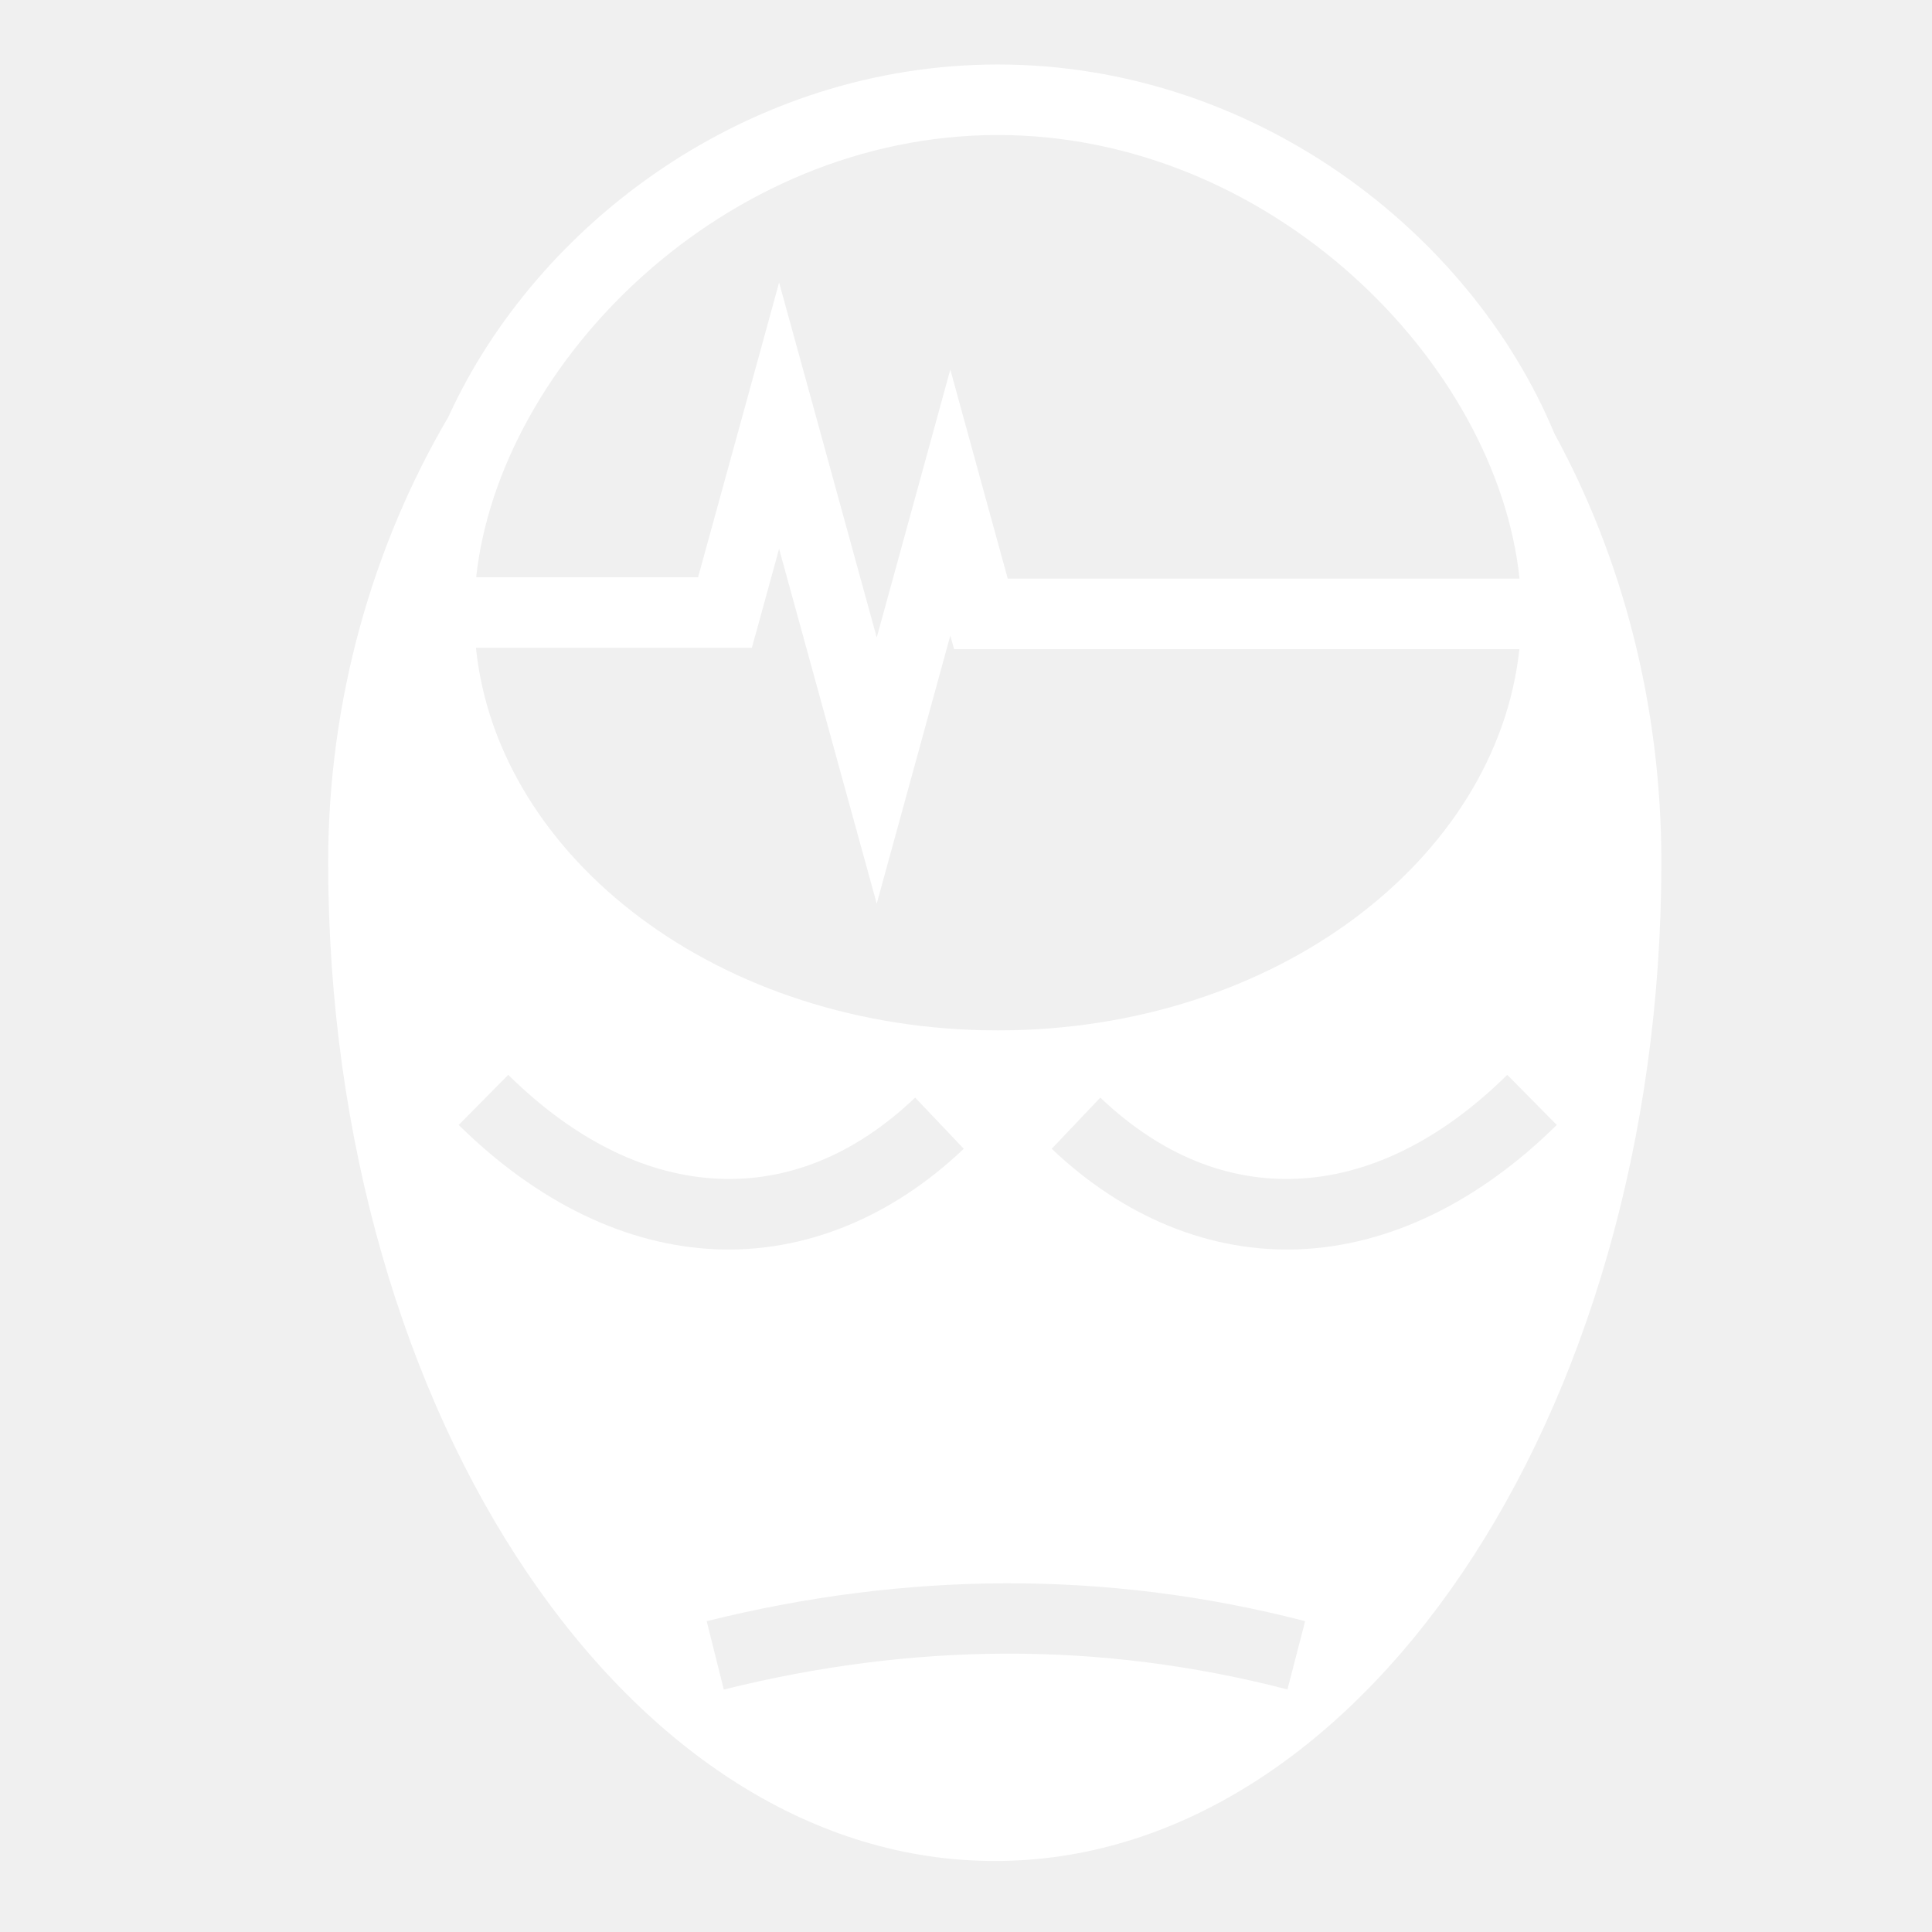
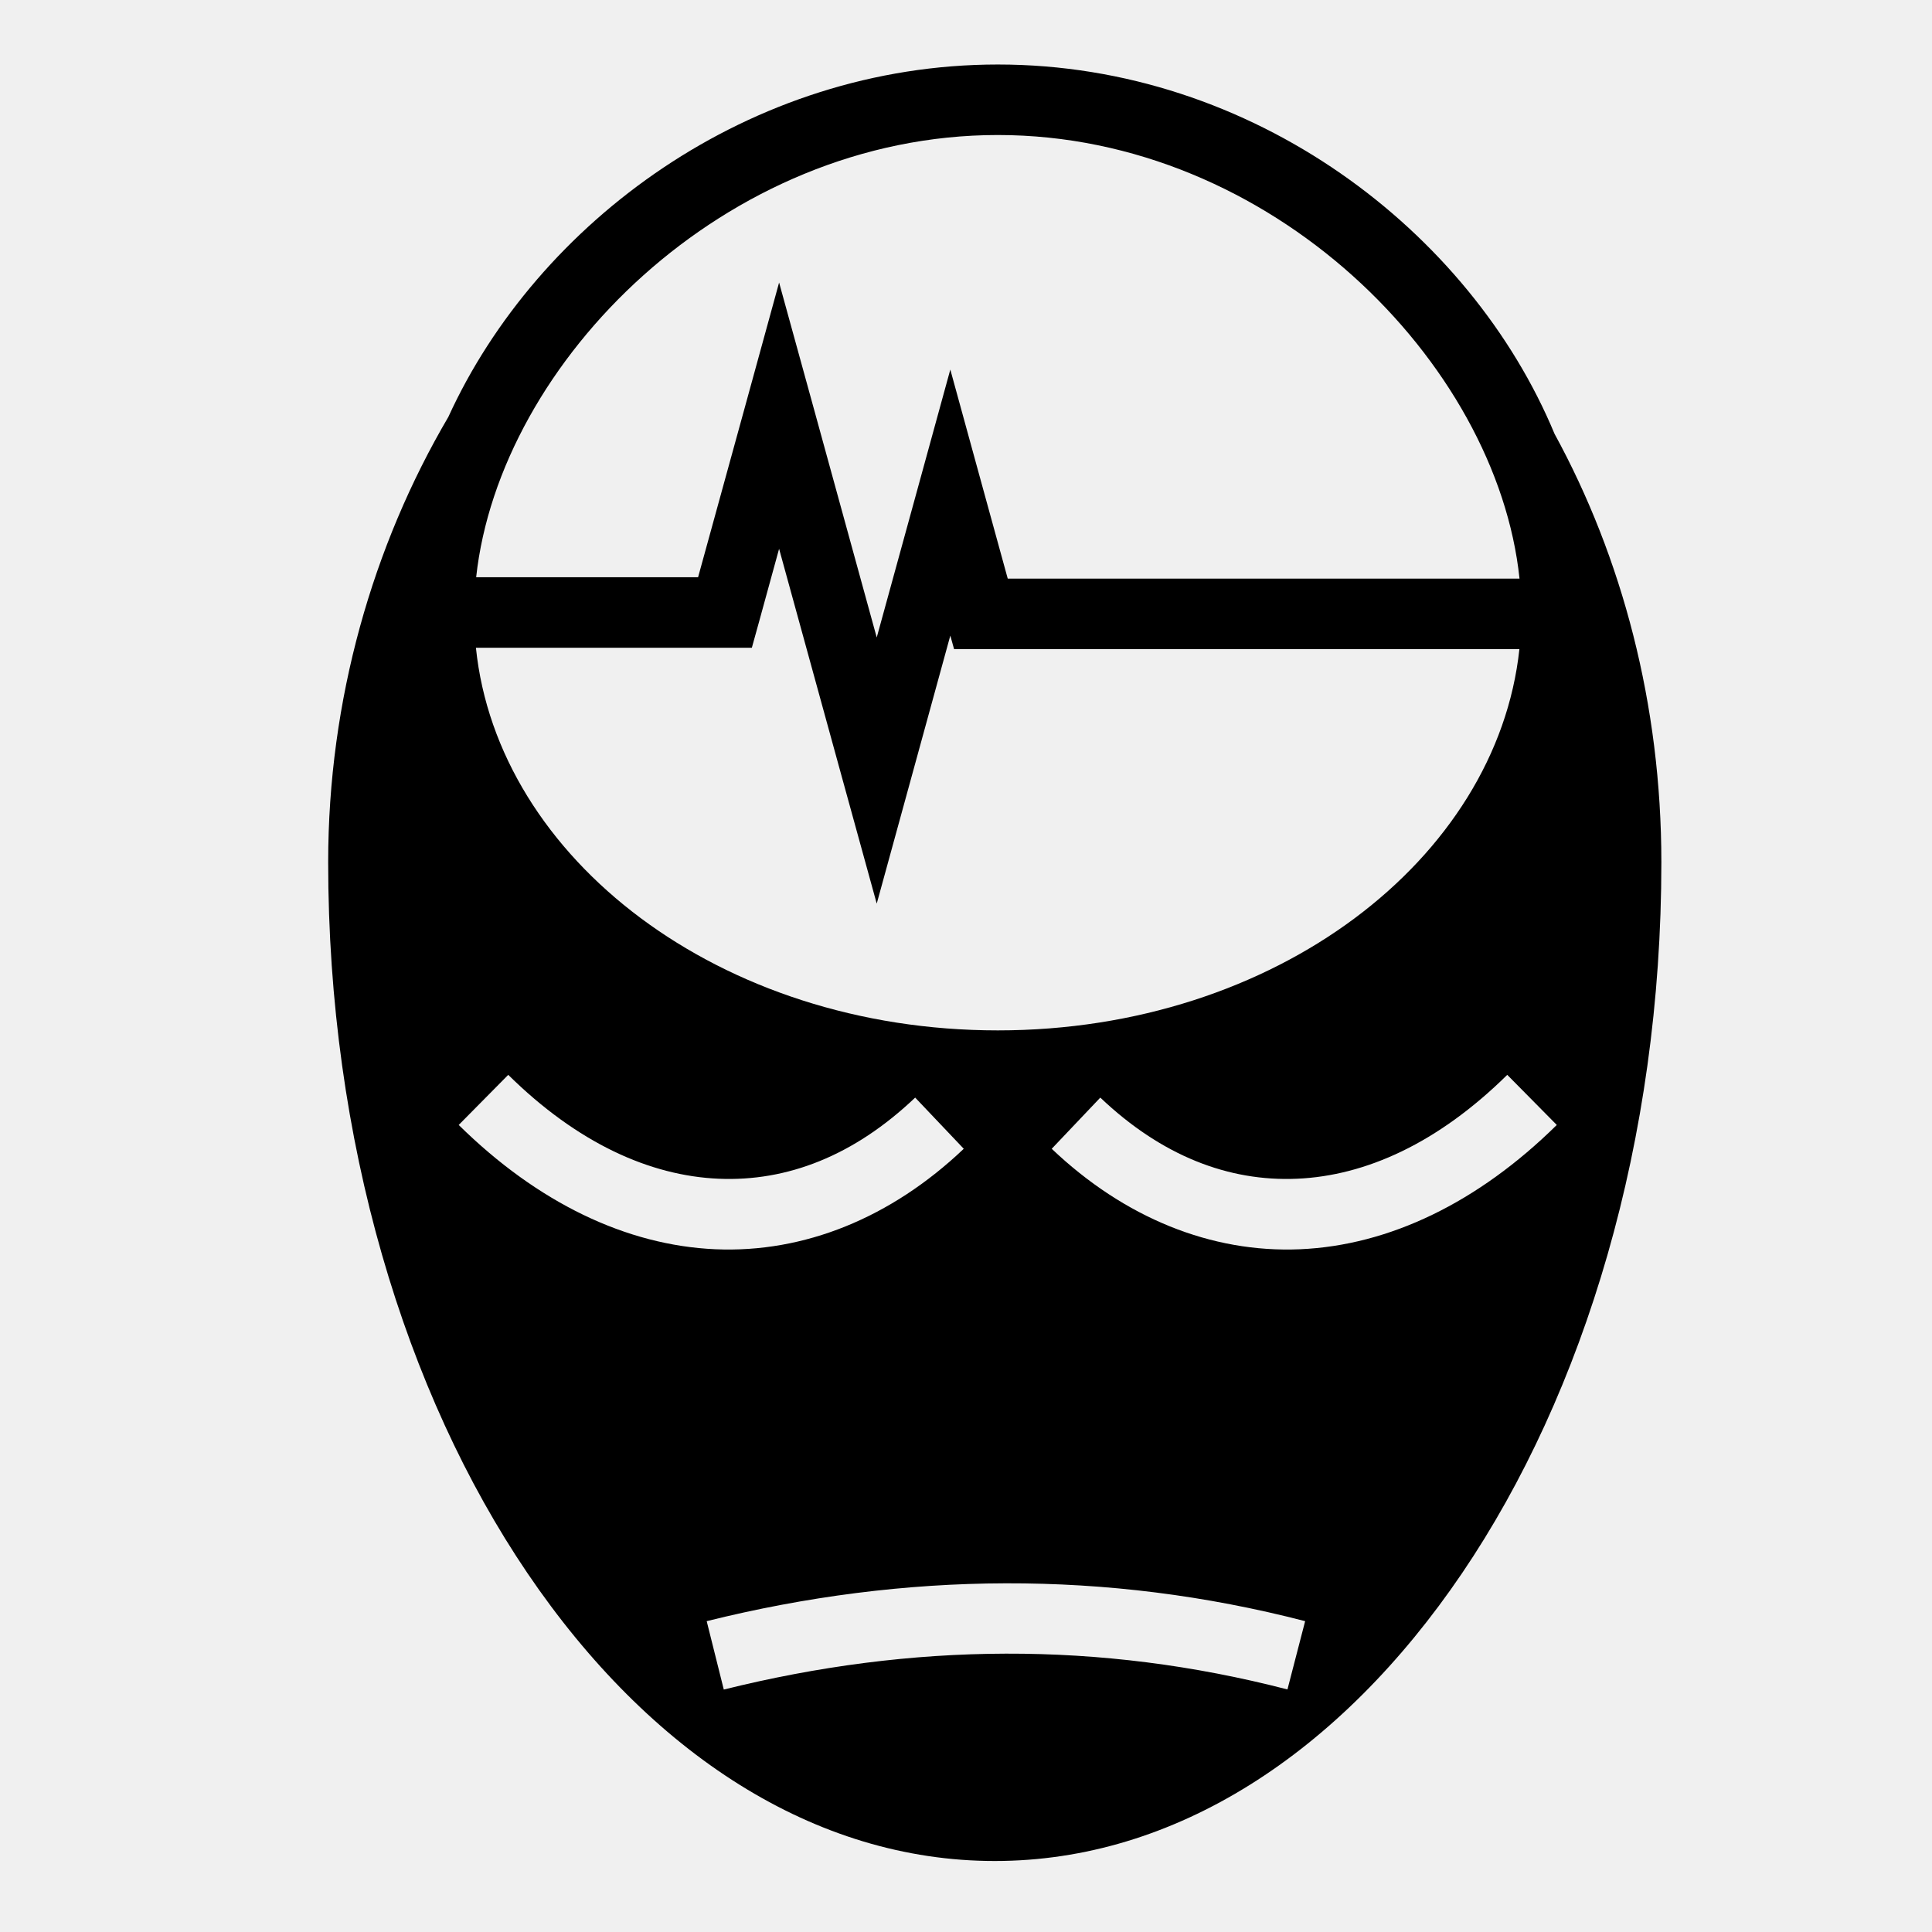
- <svg xmlns="http://www.w3.org/2000/svg" viewBox="0 0 512 512">
-   <path fill="#fff" d="M264.438 17.094c-65.792 0-122.042 41.78-145.625 93.406-20.03 34.082-31.844 74.992-31.844 118 0 73.852 20.417 140.625 52.81 188.406 32.395 47.78 76.155 76.28 123.845 76.28 47.69.002 91.45-28.5 123.844-76.28 32.393-47.78 52.81-114.555 52.81-188.406 0-41.823-10.428-80.8-28.31-113.53-22.305-53.66-79.854-97.876-147.533-97.876zm0 18.687c72.458 0 132.256 60.305 138.25 117.564H267.063l-6.22-22.625-9-32.782-9 32.78-10.5 38.22-16.843-61.282-9.03-32.78-9 32.78L185 152.97h-58.813c6.22-57.147 65.95-117.19 138.25-117.19zm-57.97 109.657l16.845 61.25 9.03 32.782 9-32.782 10.5-38.25 1 3.593h149.812c-5.967 55.655-64.63 101.032-138.22 101.032-73.752 0-132.567-45.58-138.31-101.406h73.124l1.906-6.875 5.313-19.343zm-71.78 139.407c18.355 18.096 37.527 26.734 55.718 27.53 18.192.798 35.928-6.095 52.125-21.5l12.876 13.563c-19.213 18.273-42.28 27.657-65.844 26.625-23.562-1.03-47.1-12.333-68-32.937l13.126-13.28zm264.75 0l13.125 13.28c-20.898 20.605-44.438 31.907-68 32.938-23.563 1.032-46.63-8.352-65.844-26.625l12.874-13.562c16.198 15.404 33.965 22.297 52.156 21.5 18.19-.797 37.333-9.435 55.688-27.53zM266.53 419.594c26.456-.068 52.92 3.186 79.345 10.03l-4.688 18.095c-49.808-12.902-99.402-12.4-149.375.03l-4.53-18.125c26.343-6.552 52.795-9.964 79.25-10.03z" />
+ <svg xmlns="http://www.w3.org/2000/svg" width="512" height="512" viewBox="0 0 512 512">
+   <path fill="currentColor" d="M264.438 17.094c-65.792 0-122.042 41.78-145.625 93.406-20.03 34.082-31.844 74.992-31.844 118 0 73.852 20.417 140.625 52.81 188.406 32.395 47.78 76.155 76.28 123.845 76.28 47.69.002 91.45-28.5 123.844-76.28 32.393-47.78 52.81-114.555 52.81-188.406 0-41.823-10.428-80.8-28.31-113.53-22.305-53.66-79.854-97.876-147.533-97.876zm0 18.687c72.458 0 132.256 60.305 138.25 117.564H267.063l-6.22-22.625-9-32.782-9 32.78-10.5 38.22-16.843-61.282-9.03-32.78-9 32.78L185 152.97h-58.813c6.22-57.147 65.95-117.19 138.25-117.19zm-57.97 109.657 16.845 61.25 9.03 32.782 9-32.782 10.5-38.25 1 3.593h149.812c-5.967 55.655-64.63 101.032-138.22 101.032-73.752 0-132.567-45.58-138.31-101.406h73.124l1.906-6.875 5.313-19.343zm-71.78 139.407c18.355 18.096 37.527 26.734 55.718 27.53 18.192.798 35.928-6.095 52.125-21.5l12.876 13.563c-19.213 18.273-42.28 27.657-65.844 26.625-23.562-1.03-47.1-12.333-68-32.937l13.126-13.28zm264.75 0 13.125 13.28c-20.898 20.605-44.438 31.907-68 32.938-23.563 1.032-46.63-8.352-65.844-26.625l12.874-13.562c16.198 15.404 33.965 22.297 52.156 21.5 18.19-.797 37.333-9.435 55.688-27.53zM266.53 419.594c26.456-.068 52.92 3.186 79.345 10.03l-4.688 18.095c-49.808-12.902-99.402-12.4-149.375.03l-4.53-18.125c26.343-6.552 52.795-9.964 79.25-10.03z" />
</svg>
